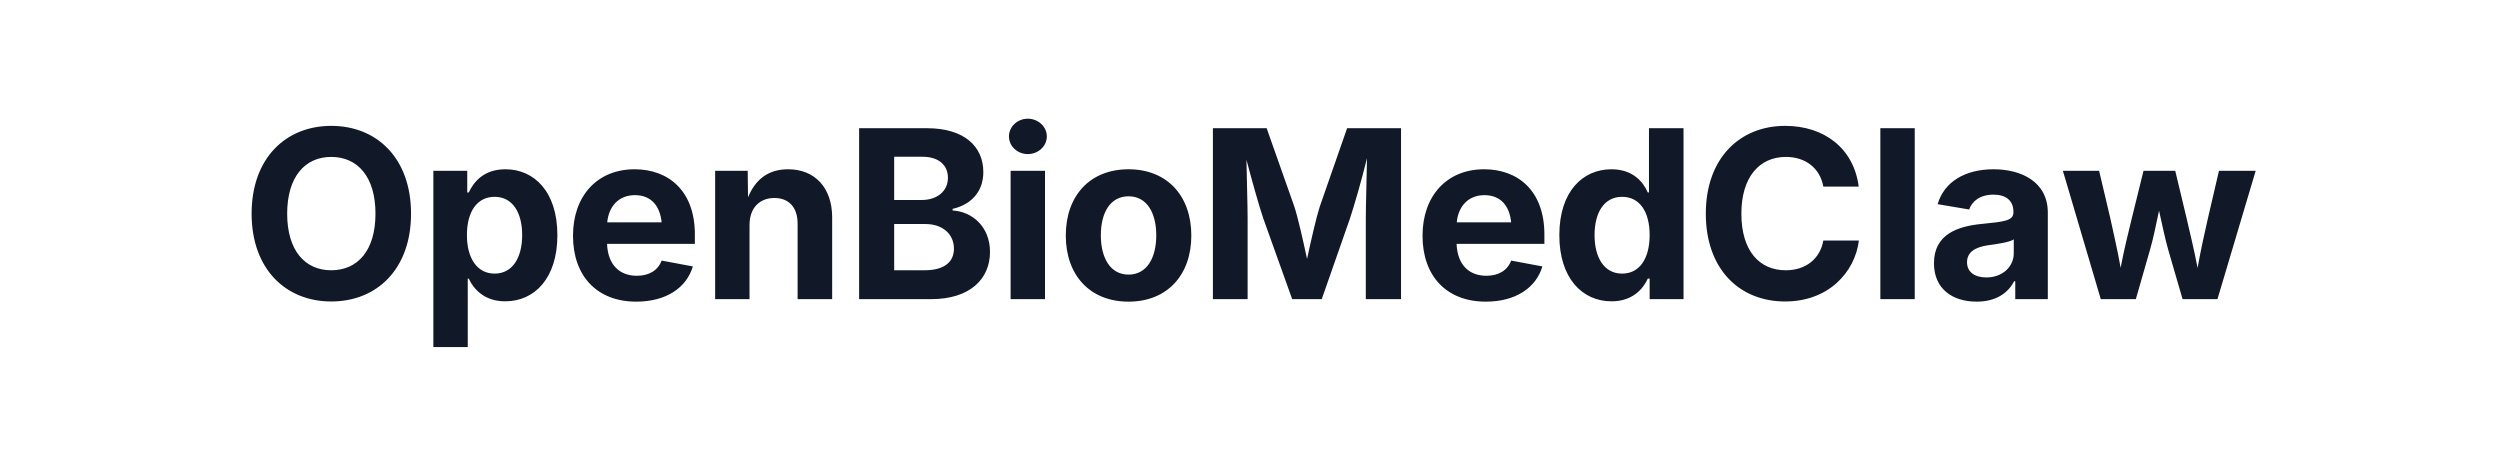
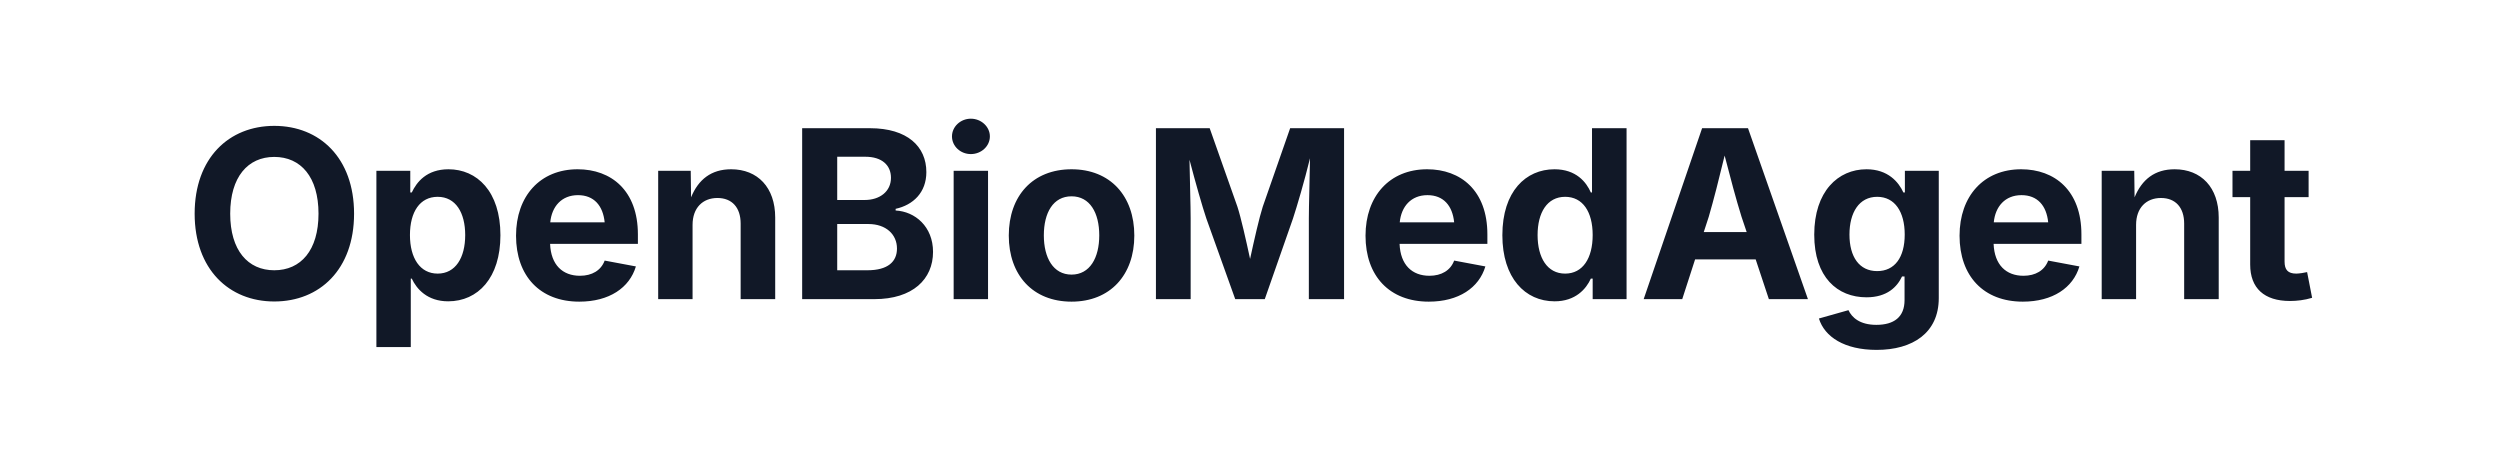
<svg xmlns="http://www.w3.org/2000/svg" width="234" height="42" viewBox="0 0 234 42" fill="none">
-   <text x="117" y="28" font-family="Inter, -apple-system, 'Helvetica Neue', Arial, sans-serif" font-size="22" font-weight="700" text-anchor="middle" fill="#111827" letter-spacing="-0.3">OpenBioMedClaw</text>
+   <text x="117" y="28" font-family="Inter, -apple-system, 'Helvetica Neue', Arial, sans-serif" font-size="22" font-weight="700" text-anchor="middle" fill="#111827" letter-spacing="-0.3">OpenBioMedAgent</text>
</svg>
